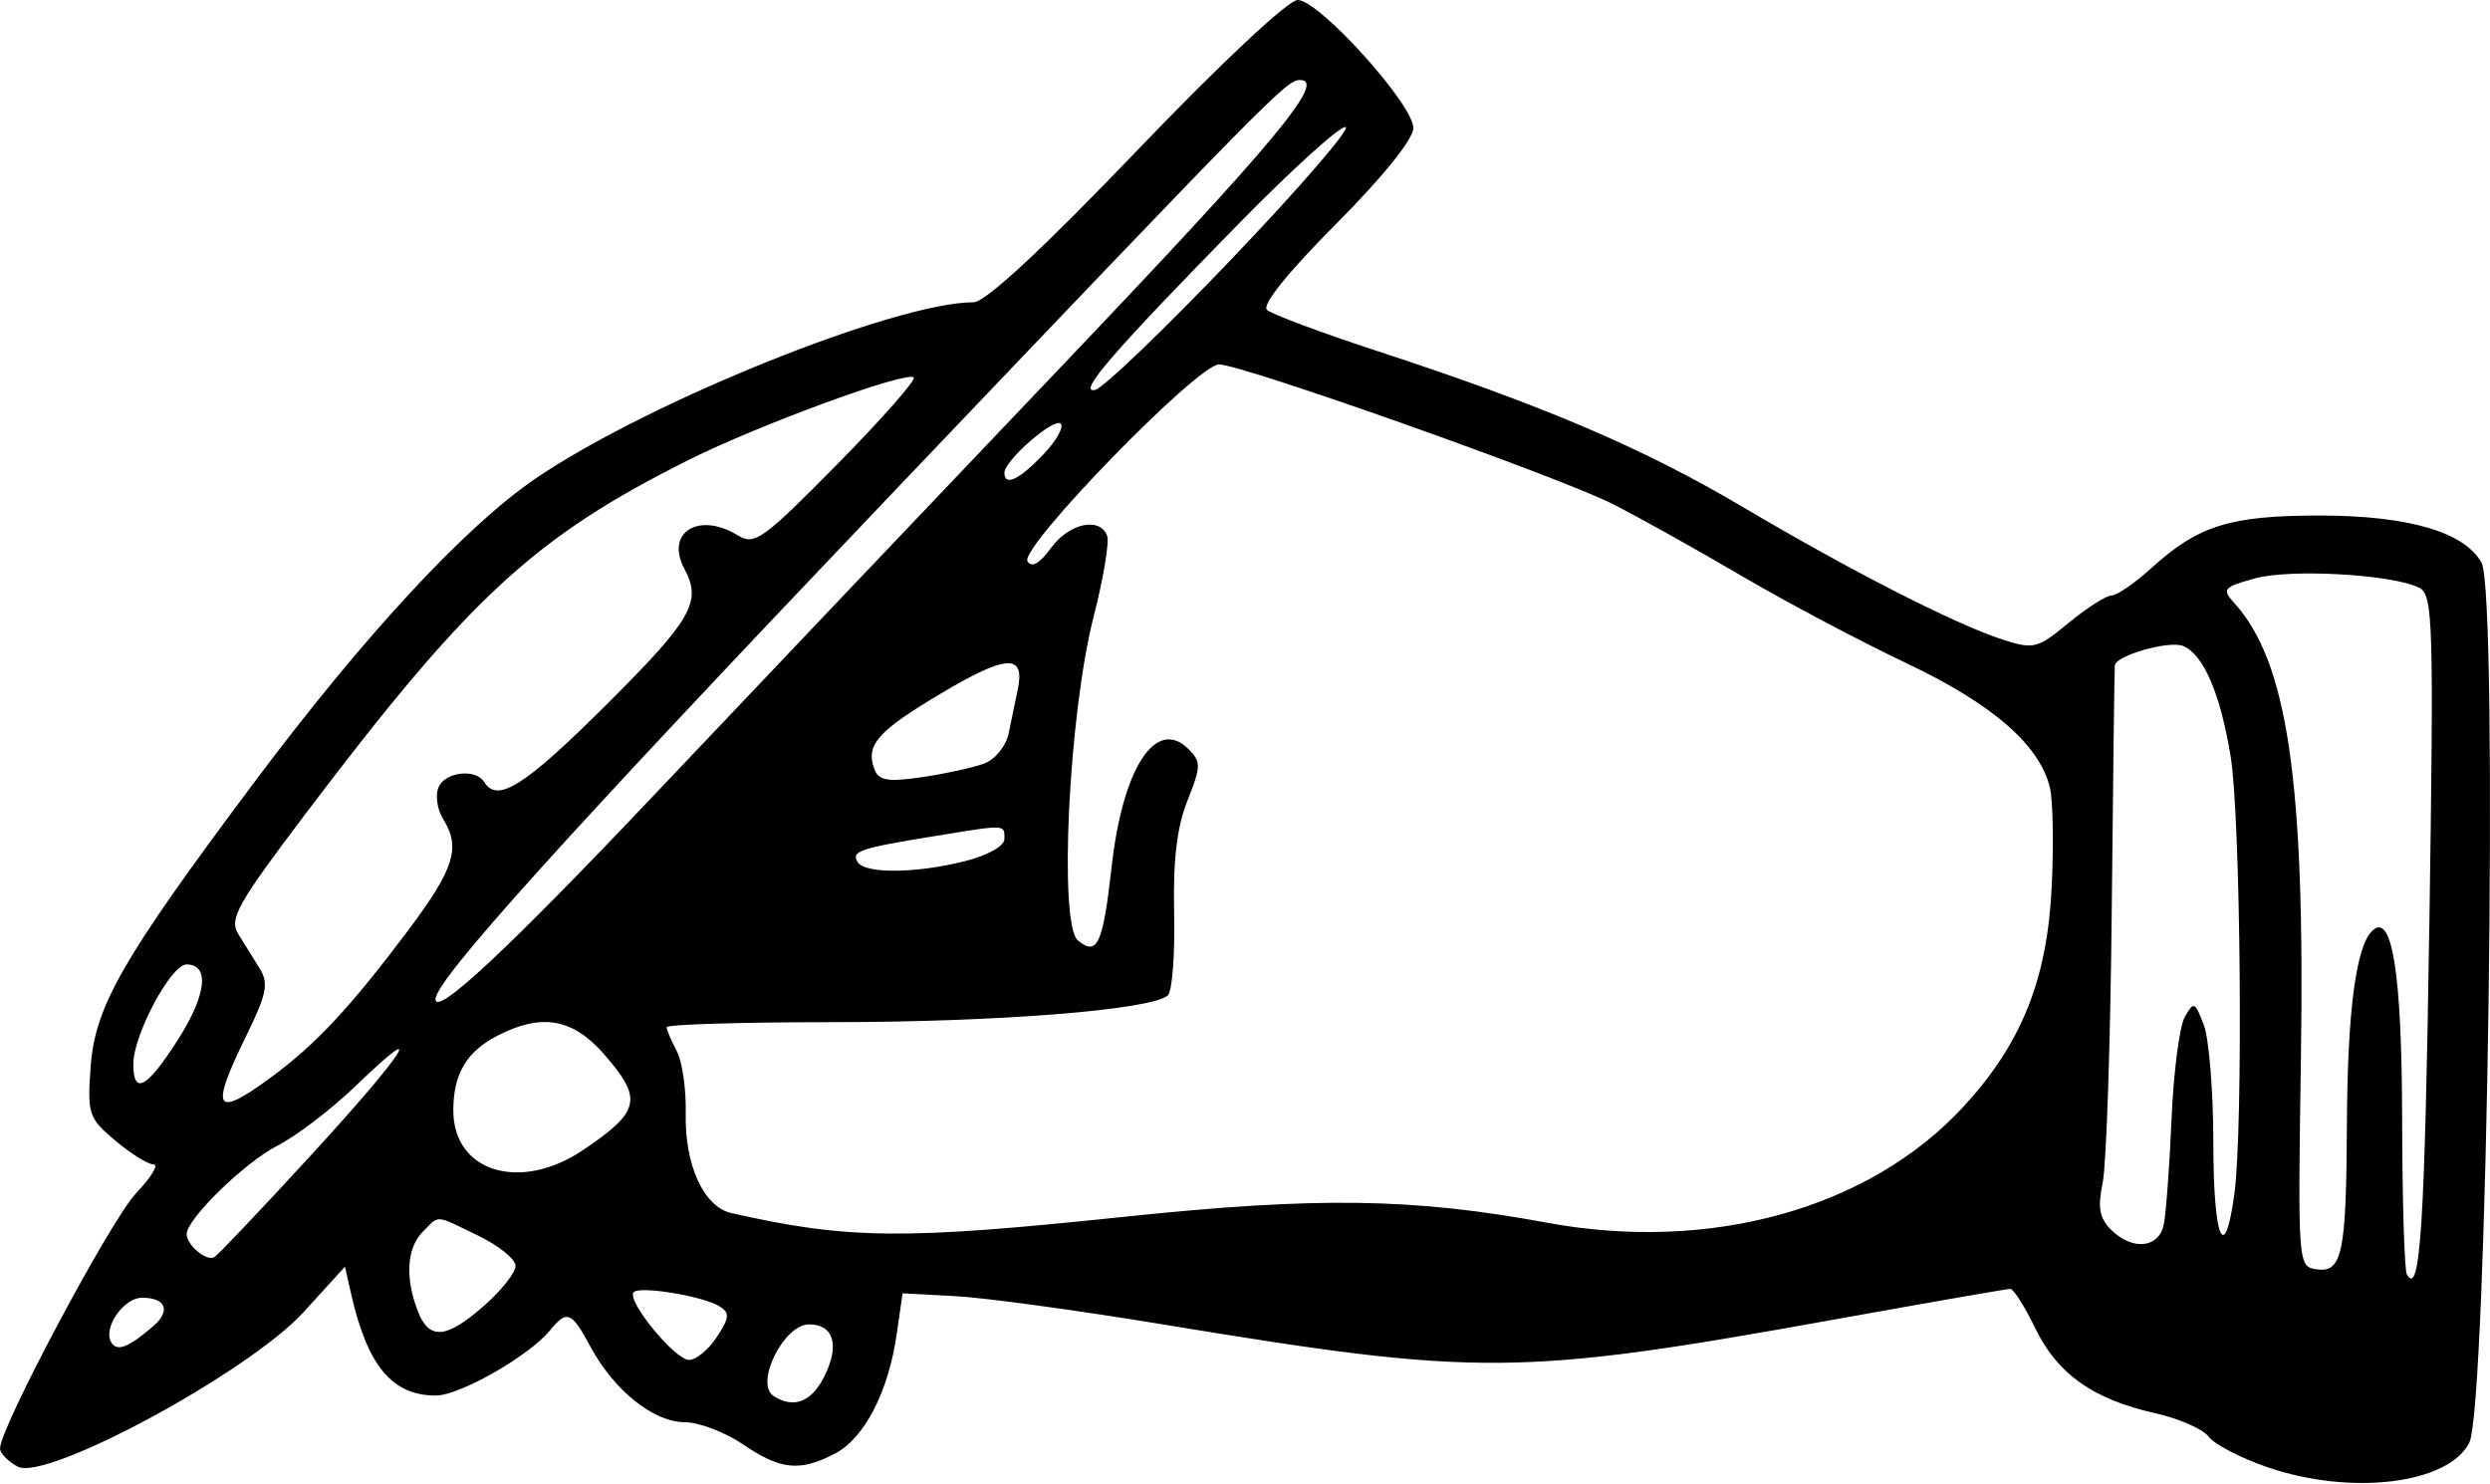
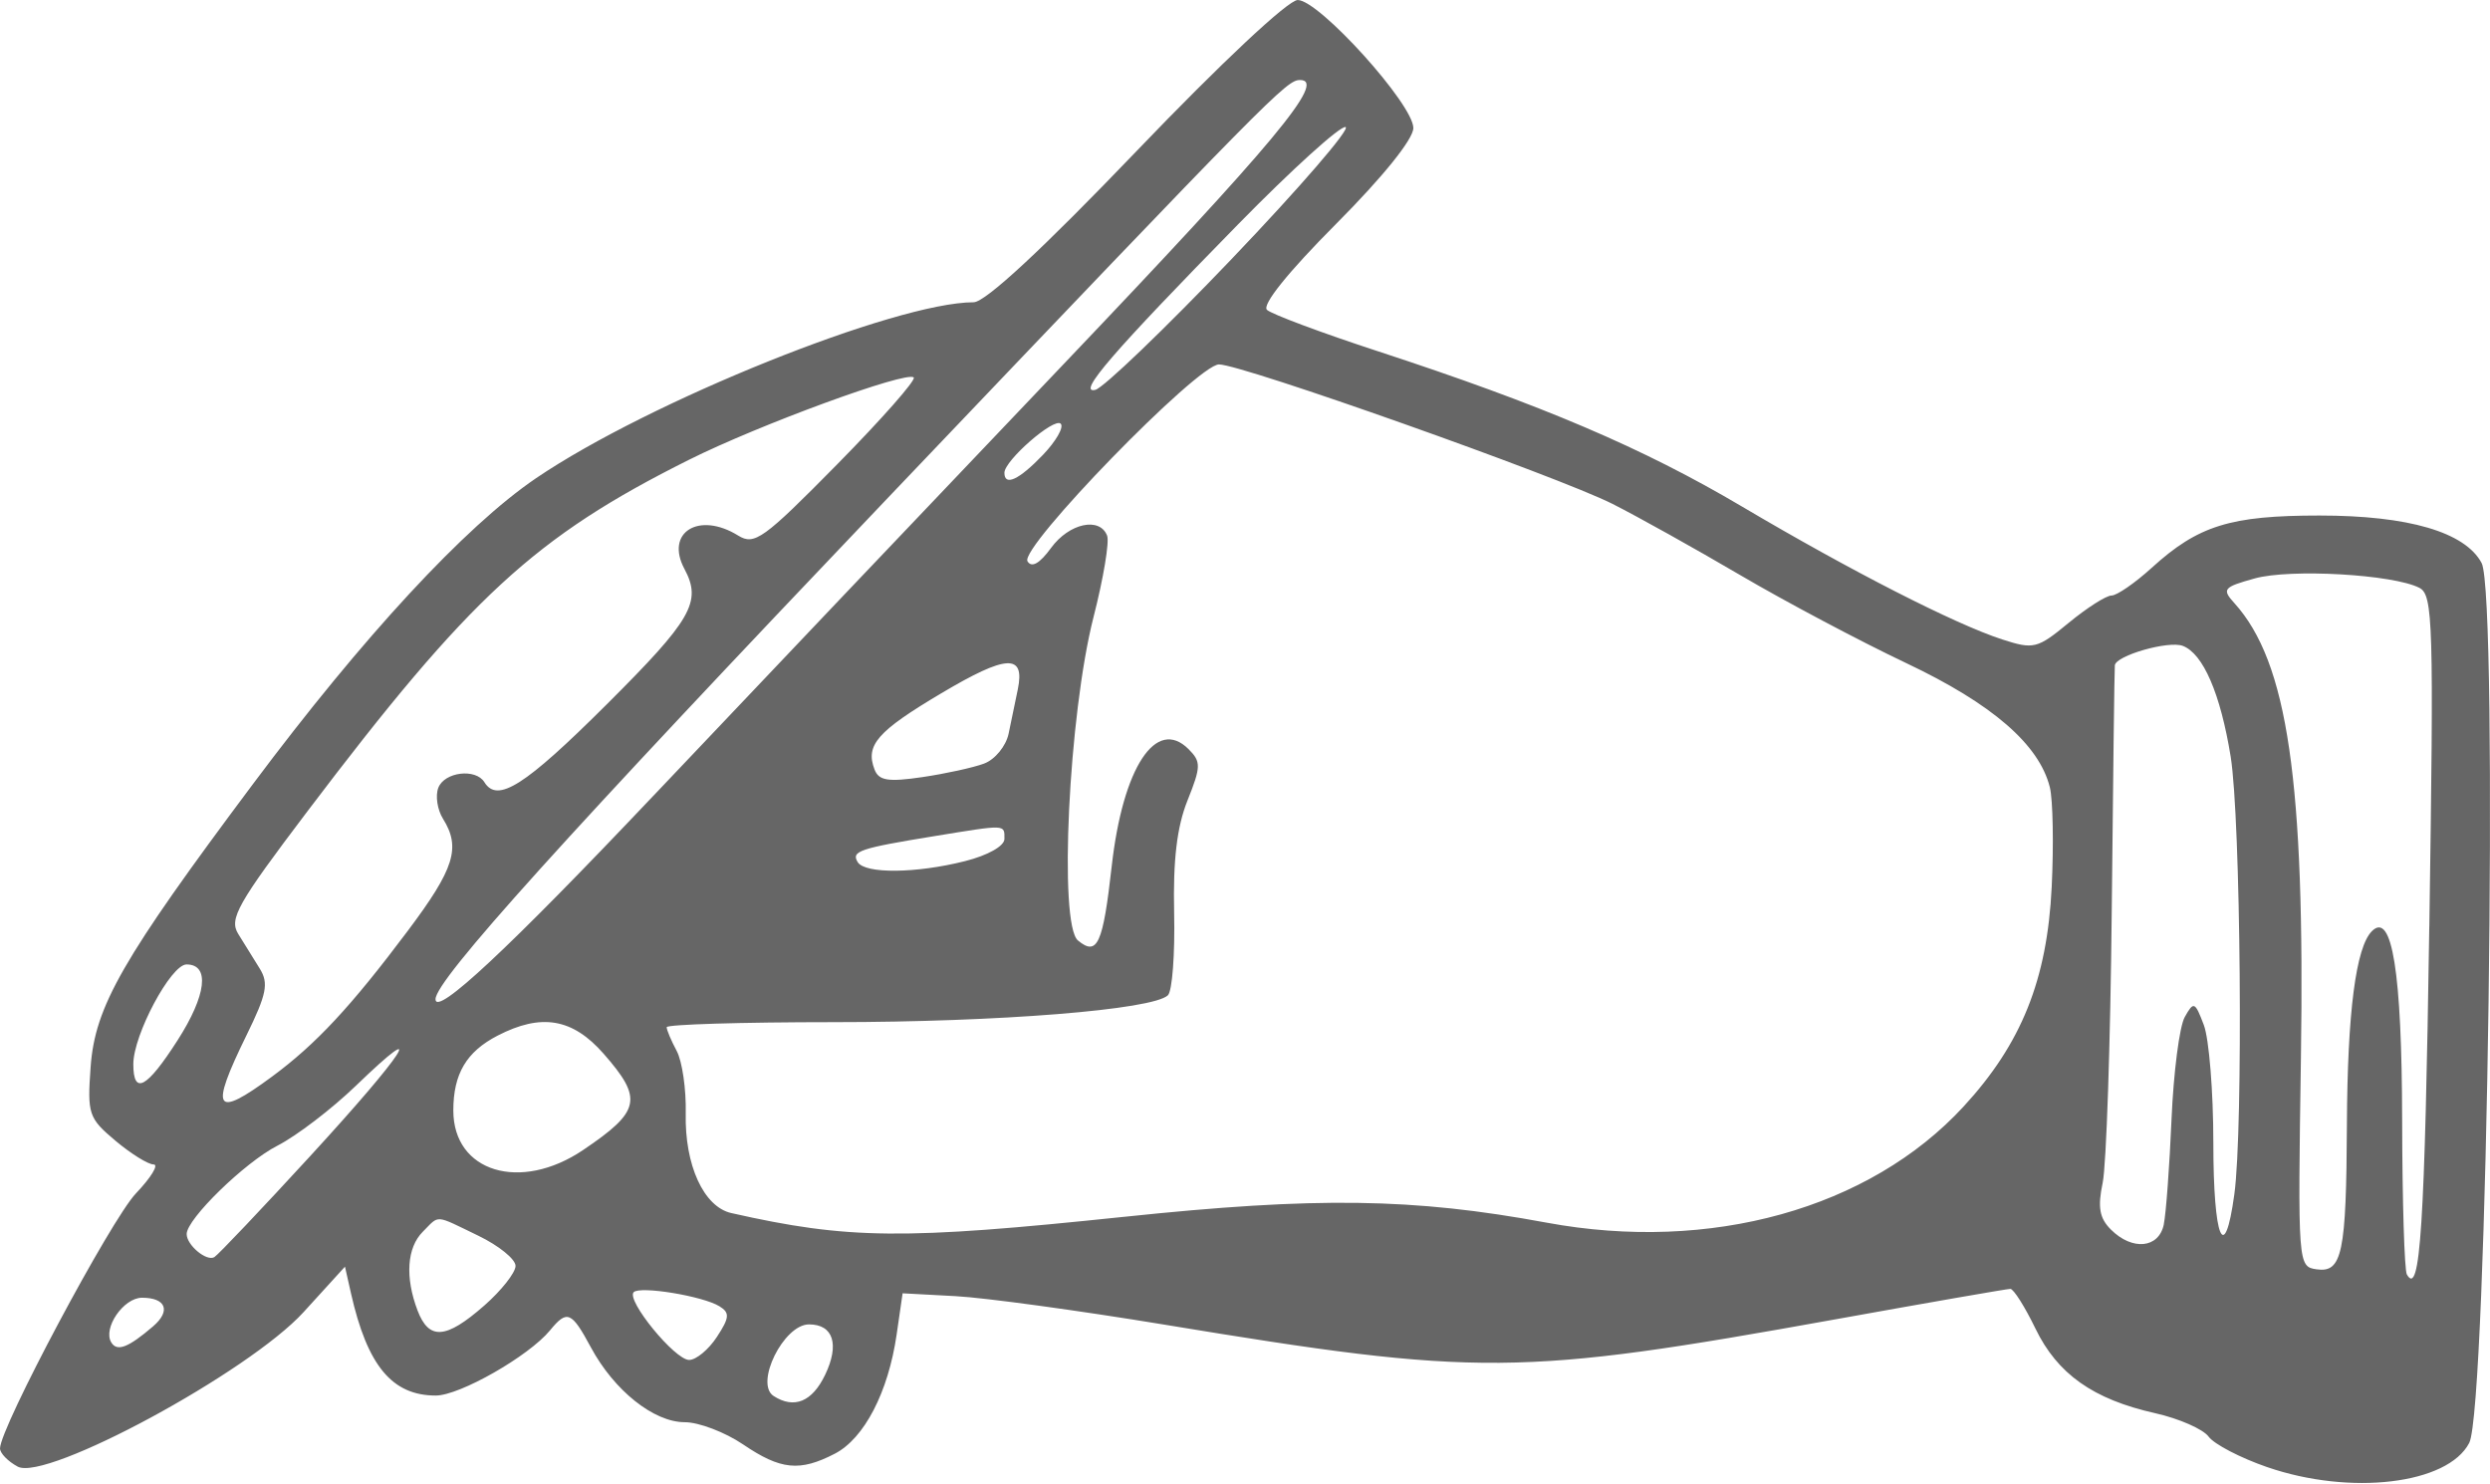
<svg xmlns="http://www.w3.org/2000/svg" width="123.745mm" height="73.703mm" viewBox="0 0 123.745 73.703" version="1.1" id="svg303" xml:space="preserve">
  <defs id="defs300" />
  <g id="layer1" transform="translate(-34.21325,-35.06722)">
-     <path style="fill:#000000;stroke-width:0.442" d="m 146.881,107.979 c -1.324,-0.457 -2.632,-1.138 -2.906,-1.513 -0.274,-0.375 -1.47,-0.899 -2.658,-1.166 -3.081,-0.69 -4.855,-1.945 -5.951,-4.209 -0.525,-1.084 -1.086,-1.97 -1.246,-1.969 -0.161,8.8e-4 -4.069,0.681 -8.685,1.512 -15.731,2.83 -17.695,2.846 -33.352,0.266 -4.252,-0.701 -8.919,-1.338 -10.372,-1.416 l -2.641,-0.142 -0.297,2.05 c -0.415,2.864 -1.608,5.163 -3.072,5.921 -1.746,0.903 -2.689,0.807 -4.559,-0.461 -0.895,-0.607 -2.2,-1.104 -2.899,-1.104 -1.537,0 -3.508,-1.571 -4.665,-3.72 -0.964,-1.79 -1.181,-1.88 -2.032,-0.843 -1.049,1.277 -4.486,3.238 -5.675,3.238 -2.173,0 -3.403,-1.482 -4.215,-5.08 l -0.299,-1.325 -2.056,2.258 c -2.716,2.983 -12.799,8.434 -14.207,7.68 -0.484,-0.259 -0.88,-0.666 -0.88,-0.904 0,-1.029 5.513,-11.373 6.757,-12.678 0.753,-0.79 1.146,-1.436 0.874,-1.436 -0.272,0 -1.127,-0.533 -1.901,-1.183 -1.328,-1.117 -1.396,-1.322 -1.227,-3.661 0.218,-3.015 1.563,-5.36 8.065,-14.058 5.49,-7.345 10.549,-12.811 14.071,-15.203 5.611,-3.811 17.868,-8.739 21.746,-8.744 0.582,-7.3e-4 3.42,-2.634 8.095,-7.511 4.209,-4.39 7.537,-7.51 8.012,-7.51 1.063,0 5.746,5.185 5.746,6.361 0,0.553 -1.509,2.426 -3.85,4.777 -2.377,2.388 -3.687,4.018 -3.424,4.261 0.234,0.216 2.712,1.141 5.506,2.055 8.197,2.681 13.168,4.802 18.112,7.726 5.404,3.197 10.573,5.836 12.919,6.597 1.565,0.507 1.744,0.463 3.303,-0.822 0.907,-0.747 1.866,-1.359 2.131,-1.359 0.265,0 1.164,-0.62 1.998,-1.378 2.312,-2.102 3.904,-2.598 8.339,-2.598 4.421,0 7.233,0.824 8.055,2.359 0.848,1.585 0.28,42.006 -0.615,43.73 -1.066,2.055 -5.899,2.632 -10.046,1.201 z m -71.662,-4.584 c 0.725,-1.512 0.407,-2.508 -0.8,-2.508 -1.261,0 -2.715,2.945 -1.758,3.56 1.021,0.655 1.916,0.287 2.557,-1.052 z m -5.38,-1.883 c 0.631,-0.962 0.651,-1.202 0.13,-1.524 -0.822,-0.508 -3.942,-1.022 -4.262,-0.703 -0.391,0.391 2.044,3.369 2.754,3.369 0.346,0 0.967,-0.514 1.378,-1.142 z m -28.016,-0.53 c 0.894,-0.767 0.64,-1.42 -0.552,-1.42 -0.919,0 -1.961,1.52 -1.525,2.225 0.289,0.468 0.845,0.253 2.078,-0.805 z m 16.45,-1.024 c 0.859,-0.754 1.561,-1.644 1.561,-1.978 0,-0.334 -0.832,-1.009 -1.85,-1.5 -2.208,-1.067 -1.911,-1.045 -2.757,-0.2 -0.792,0.792 -0.891,2.265 -0.263,3.915 0.567,1.49 1.409,1.43 3.309,-0.238 z m 96.67,-18.84 c 0.227,-15.117 0.187,-16.487 -0.495,-16.837 -1.3,-0.668 -6.409,-0.959 -8.181,-0.467 -1.566,0.435 -1.644,0.53 -1.011,1.229 2.647,2.925 3.514,8.849 3.306,22.592 -0.156,10.297 -0.149,10.382 0.779,10.515 1.272,0.182 1.476,-0.792 1.506,-7.202 0.027,-5.575 0.445,-8.807 1.243,-9.605 1.002,-1.002 1.489,2.042 1.502,9.384 0.007,4.009 0.113,7.463 0.234,7.677 0.663,1.16 0.891,-2.378 1.115,-17.286 z M 49.656,92.493 c 4.688,-5.106 5.924,-7.013 2.25,-3.472 -1.202,1.159 -2.96,2.502 -3.907,2.985 -1.615,0.824 -4.509,3.642 -4.509,4.391 0,0.552 0.996,1.381 1.378,1.145 0.194,-0.12 2.349,-2.392 4.789,-5.049 z m 92.09,3.425 c 0.113,-0.547 0.286,-2.897 0.385,-5.223 0.099,-2.326 0.394,-4.612 0.656,-5.08 0.446,-0.797 0.507,-0.772 0.949,0.392 0.26,0.684 0.473,3.318 0.473,5.853 0,4.776 0.554,6.135 1.044,2.56 0.448,-3.269 0.318,-18.661 -0.183,-21.753 -0.507,-3.126 -1.366,-5.113 -2.378,-5.501 -0.705,-0.27 -3.317,0.476 -3.378,0.965 -0.02,0.158 -0.089,5.655 -0.154,12.215 -0.065,6.56 -0.268,12.638 -0.451,13.507 -0.255,1.21 -0.16,1.753 0.407,2.319 1.065,1.065 2.386,0.937 2.632,-0.254 z m -51.668,-0.377 c 9.573,-1.005 14.359,-0.939 20.999,0.29 8.139,1.507 16.038,-0.692 20.717,-5.768 2.88,-3.124 4.158,-6.307 4.382,-10.911 0.103,-2.115 0.061,-4.347 -0.093,-4.962 -0.534,-2.128 -2.868,-4.145 -7.131,-6.165 -2.277,-1.079 -5.989,-3.046 -8.247,-4.371 -2.258,-1.325 -5.12,-2.921 -6.359,-3.546 -2.707,-1.365 -18.411,-6.93 -19.553,-6.93 -1.069,0 -9.931,9.113 -9.516,9.785 0.208,0.337 0.603,0.113 1.168,-0.662 0.896,-1.23 2.423,-1.564 2.789,-0.611 0.118,0.308 -0.184,2.123 -0.673,4.032 -1.239,4.844 -1.743,15.283 -0.777,16.085 0.963,0.799 1.244,0.182 1.678,-3.69 0.551,-4.911 2.206,-7.431 3.821,-5.817 0.625,0.625 0.62,0.864 -0.056,2.552 -0.525,1.312 -0.721,2.962 -0.663,5.583 0.045,2.046 -0.094,3.889 -0.31,4.096 -0.751,0.72 -8.401,1.334 -16.626,1.335 -4.556,8.9e-4 -8.283,0.114 -8.283,0.251 0,0.137 0.224,0.668 0.498,1.18 0.274,0.512 0.476,1.906 0.449,3.099 -0.058,2.568 0.892,4.648 2.264,4.958 5.816,1.313 8.544,1.339 19.523,0.186 z m -26.882,-3.323 c 2.857,-1.93 2.985,-2.538 1.01,-4.788 -1.54,-1.754 -3.092,-2.017 -5.264,-0.894 -1.55,0.801 -2.2,1.901 -2.2,3.721 0,3.059 3.33,4.071 6.454,1.961 z m -15.466,-3.644 c 2.185,-1.612 3.921,-3.475 6.757,-7.257 2.31,-3.079 2.637,-4.124 1.743,-5.556 -0.281,-0.45 -0.387,-1.143 -0.235,-1.54 0.304,-0.792 1.859,-0.981 2.292,-0.279 0.649,1.049 2.01,0.184 6.066,-3.857 4.245,-4.229 4.75,-5.107 3.875,-6.742 -0.973,-1.819 0.716,-2.869 2.669,-1.66 0.81,0.502 1.258,0.18 4.921,-3.539 2.216,-2.25 3.929,-4.193 3.805,-4.317 -0.342,-0.342 -7.68,2.345 -11.175,4.093 -7.655,3.828 -10.89,6.81 -18.972,17.488 -3.467,4.58 -3.887,5.326 -3.423,6.074 0.291,0.469 0.772,1.245 1.069,1.723 0.453,0.73 0.346,1.267 -0.663,3.323 -1.835,3.743 -1.582,4.15 1.271,2.046 z m -4.693,-1.805 c 1.438,-2.241 1.619,-3.771 0.446,-3.771 -0.775,0 -2.644,3.5 -2.644,4.953 0,1.566 0.664,1.21 2.198,-1.182 z m 23.644,-12.149 c 4.616,-4.875 13.76,-14.497 20.32,-21.383 10.605,-11.132 13.154,-14.193 11.821,-14.193 -0.672,0 -1.337,0.675 -20.48,20.762 -16.09,16.885 -22.485,23.972 -22.485,24.919 0,0.88 3.625,-2.505 10.823,-10.106 z m 15.486,3.245 c 1.137,-0.286 1.963,-0.751 1.963,-1.104 0,-0.732 0.126,-0.727 -3.498,-0.137 -3.705,0.603 -4.129,0.747 -3.793,1.29 0.364,0.588 2.888,0.565 5.328,-0.049 z m 0.956,-4.851 c 0.54,-0.201 1.087,-0.87 1.215,-1.486 0.128,-0.616 0.333,-1.605 0.456,-2.197 0.369,-1.788 -0.55,-1.742 -3.804,0.192 -3.175,1.886 -3.78,2.576 -3.316,3.785 0.213,0.556 0.674,0.63 2.366,0.382 1.156,-0.17 2.543,-0.473 3.083,-0.675 z m 2.918,-15.337 c 0.656,-0.685 1.055,-1.384 0.886,-1.552 -0.326,-0.326 -2.798,1.829 -2.798,2.439 0,0.688 0.726,0.351 1.911,-0.886 z m 9.409,-9.768 c 3.349,-3.506 5.885,-6.443 5.635,-6.527 -0.25,-0.083 -2.652,2.09 -5.337,4.829 -6.251,6.377 -8.031,8.44 -7.104,8.233 0.394,-0.088 3.457,-3.029 6.807,-6.535 z" id="path319" />
+     <path style="fill:#666666;stroke-width:0.442" d="m 146.881,107.979 c -1.324,-0.457 -2.632,-1.138 -2.906,-1.513 -0.274,-0.375 -1.47,-0.899 -2.658,-1.166 -3.081,-0.69 -4.855,-1.945 -5.951,-4.209 -0.525,-1.084 -1.086,-1.97 -1.246,-1.969 -0.161,8.8e-4 -4.069,0.681 -8.685,1.512 -15.731,2.83 -17.695,2.846 -33.352,0.266 -4.252,-0.701 -8.919,-1.338 -10.372,-1.416 l -2.641,-0.142 -0.297,2.05 c -0.415,2.864 -1.608,5.163 -3.072,5.921 -1.746,0.903 -2.689,0.807 -4.559,-0.461 -0.895,-0.607 -2.2,-1.104 -2.899,-1.104 -1.537,0 -3.508,-1.571 -4.665,-3.72 -0.964,-1.79 -1.181,-1.88 -2.032,-0.843 -1.049,1.277 -4.486,3.238 -5.675,3.238 -2.173,0 -3.403,-1.482 -4.215,-5.08 l -0.299,-1.325 -2.056,2.258 c -2.716,2.983 -12.799,8.434 -14.207,7.68 -0.484,-0.259 -0.88,-0.666 -0.88,-0.904 0,-1.029 5.513,-11.373 6.757,-12.678 0.753,-0.79 1.146,-1.436 0.874,-1.436 -0.272,0 -1.127,-0.533 -1.901,-1.183 -1.328,-1.117 -1.396,-1.322 -1.227,-3.661 0.218,-3.015 1.563,-5.36 8.065,-14.058 5.49,-7.345 10.549,-12.811 14.071,-15.203 5.611,-3.811 17.868,-8.739 21.746,-8.744 0.582,-7.3e-4 3.42,-2.634 8.095,-7.511 4.209,-4.39 7.537,-7.51 8.012,-7.51 1.063,0 5.746,5.185 5.746,6.361 0,0.553 -1.509,2.426 -3.85,4.777 -2.377,2.388 -3.687,4.018 -3.424,4.261 0.234,0.216 2.712,1.141 5.506,2.055 8.197,2.681 13.168,4.802 18.112,7.726 5.404,3.197 10.573,5.836 12.919,6.597 1.565,0.507 1.744,0.463 3.303,-0.822 0.907,-0.747 1.866,-1.359 2.131,-1.359 0.265,0 1.164,-0.62 1.998,-1.378 2.312,-2.102 3.904,-2.598 8.339,-2.598 4.421,0 7.233,0.824 8.055,2.359 0.848,1.585 0.28,42.006 -0.615,43.73 -1.066,2.055 -5.899,2.632 -10.046,1.201 z m -71.662,-4.584 c 0.725,-1.512 0.407,-2.508 -0.8,-2.508 -1.261,0 -2.715,2.945 -1.758,3.56 1.021,0.655 1.916,0.287 2.557,-1.052 z m -5.38,-1.883 c 0.631,-0.962 0.651,-1.202 0.13,-1.524 -0.822,-0.508 -3.942,-1.022 -4.262,-0.703 -0.391,0.391 2.044,3.369 2.754,3.369 0.346,0 0.967,-0.514 1.378,-1.142 z m -28.016,-0.53 c 0.894,-0.767 0.64,-1.42 -0.552,-1.42 -0.919,0 -1.961,1.52 -1.525,2.225 0.289,0.468 0.845,0.253 2.078,-0.805 z m 16.45,-1.024 c 0.859,-0.754 1.561,-1.644 1.561,-1.978 0,-0.334 -0.832,-1.009 -1.85,-1.5 -2.208,-1.067 -1.911,-1.045 -2.757,-0.2 -0.792,0.792 -0.891,2.265 -0.263,3.915 0.567,1.49 1.409,1.43 3.309,-0.238 z m 96.67,-18.84 c 0.227,-15.117 0.187,-16.487 -0.495,-16.837 -1.3,-0.668 -6.409,-0.959 -8.181,-0.467 -1.566,0.435 -1.644,0.53 -1.011,1.229 2.647,2.925 3.514,8.849 3.306,22.592 -0.156,10.297 -0.149,10.382 0.779,10.515 1.272,0.182 1.476,-0.792 1.506,-7.202 0.027,-5.575 0.445,-8.807 1.243,-9.605 1.002,-1.002 1.489,2.042 1.502,9.384 0.007,4.009 0.113,7.463 0.234,7.677 0.663,1.16 0.891,-2.378 1.115,-17.286 z M 49.656,92.493 c 4.688,-5.106 5.924,-7.013 2.25,-3.472 -1.202,1.159 -2.96,2.502 -3.907,2.985 -1.615,0.824 -4.509,3.642 -4.509,4.391 0,0.552 0.996,1.381 1.378,1.145 0.194,-0.12 2.349,-2.392 4.789,-5.049 z m 92.09,3.425 c 0.113,-0.547 0.286,-2.897 0.385,-5.223 0.099,-2.326 0.394,-4.612 0.656,-5.08 0.446,-0.797 0.507,-0.772 0.949,0.392 0.26,0.684 0.473,3.318 0.473,5.853 0,4.776 0.554,6.135 1.044,2.56 0.448,-3.269 0.318,-18.661 -0.183,-21.753 -0.507,-3.126 -1.366,-5.113 -2.378,-5.501 -0.705,-0.27 -3.317,0.476 -3.378,0.965 -0.02,0.158 -0.089,5.655 -0.154,12.215 -0.065,6.56 -0.268,12.638 -0.451,13.507 -0.255,1.21 -0.16,1.753 0.407,2.319 1.065,1.065 2.386,0.937 2.632,-0.254 z m -51.668,-0.377 c 9.573,-1.005 14.359,-0.939 20.999,0.29 8.139,1.507 16.038,-0.692 20.717,-5.768 2.88,-3.124 4.158,-6.307 4.382,-10.911 0.103,-2.115 0.061,-4.347 -0.093,-4.962 -0.534,-2.128 -2.868,-4.145 -7.131,-6.165 -2.277,-1.079 -5.989,-3.046 -8.247,-4.371 -2.258,-1.325 -5.12,-2.921 -6.359,-3.546 -2.707,-1.365 -18.411,-6.93 -19.553,-6.93 -1.069,0 -9.931,9.113 -9.516,9.785 0.208,0.337 0.603,0.113 1.168,-0.662 0.896,-1.23 2.423,-1.564 2.789,-0.611 0.118,0.308 -0.184,2.123 -0.673,4.032 -1.239,4.844 -1.743,15.283 -0.777,16.085 0.963,0.799 1.244,0.182 1.678,-3.69 0.551,-4.911 2.206,-7.431 3.821,-5.817 0.625,0.625 0.62,0.864 -0.056,2.552 -0.525,1.312 -0.721,2.962 -0.663,5.583 0.045,2.046 -0.094,3.889 -0.31,4.096 -0.751,0.72 -8.401,1.334 -16.626,1.335 -4.556,8.9e-4 -8.283,0.114 -8.283,0.251 0,0.137 0.224,0.668 0.498,1.18 0.274,0.512 0.476,1.906 0.449,3.099 -0.058,2.568 0.892,4.648 2.264,4.958 5.816,1.313 8.544,1.339 19.523,0.186 z m -26.882,-3.323 c 2.857,-1.93 2.985,-2.538 1.01,-4.788 -1.54,-1.754 -3.092,-2.017 -5.264,-0.894 -1.55,0.801 -2.2,1.901 -2.2,3.721 0,3.059 3.33,4.071 6.454,1.961 z m -15.466,-3.644 c 2.185,-1.612 3.921,-3.475 6.757,-7.257 2.31,-3.079 2.637,-4.124 1.743,-5.556 -0.281,-0.45 -0.387,-1.143 -0.235,-1.54 0.304,-0.792 1.859,-0.981 2.292,-0.279 0.649,1.049 2.01,0.184 6.066,-3.857 4.245,-4.229 4.75,-5.107 3.875,-6.742 -0.973,-1.819 0.716,-2.869 2.669,-1.66 0.81,0.502 1.258,0.18 4.921,-3.539 2.216,-2.25 3.929,-4.193 3.805,-4.317 -0.342,-0.342 -7.68,2.345 -11.175,4.093 -7.655,3.828 -10.89,6.81 -18.972,17.488 -3.467,4.58 -3.887,5.326 -3.423,6.074 0.291,0.469 0.772,1.245 1.069,1.723 0.453,0.73 0.346,1.267 -0.663,3.323 -1.835,3.743 -1.582,4.15 1.271,2.046 z m -4.693,-1.805 c 1.438,-2.241 1.619,-3.771 0.446,-3.771 -0.775,0 -2.644,3.5 -2.644,4.953 0,1.566 0.664,1.21 2.198,-1.182 z m 23.644,-12.149 c 4.616,-4.875 13.76,-14.497 20.32,-21.383 10.605,-11.132 13.154,-14.193 11.821,-14.193 -0.672,0 -1.337,0.675 -20.48,20.762 -16.09,16.885 -22.485,23.972 -22.485,24.919 0,0.88 3.625,-2.505 10.823,-10.106 z m 15.486,3.245 c 1.137,-0.286 1.963,-0.751 1.963,-1.104 0,-0.732 0.126,-0.727 -3.498,-0.137 -3.705,0.603 -4.129,0.747 -3.793,1.29 0.364,0.588 2.888,0.565 5.328,-0.049 z m 0.956,-4.851 c 0.54,-0.201 1.087,-0.87 1.215,-1.486 0.128,-0.616 0.333,-1.605 0.456,-2.197 0.369,-1.788 -0.55,-1.742 -3.804,0.192 -3.175,1.886 -3.78,2.576 -3.316,3.785 0.213,0.556 0.674,0.63 2.366,0.382 1.156,-0.17 2.543,-0.473 3.083,-0.675 z m 2.918,-15.337 c 0.656,-0.685 1.055,-1.384 0.886,-1.552 -0.326,-0.326 -2.798,1.829 -2.798,2.439 0,0.688 0.726,0.351 1.911,-0.886 z m 9.409,-9.768 c 3.349,-3.506 5.885,-6.443 5.635,-6.527 -0.25,-0.083 -2.652,2.09 -5.337,4.829 -6.251,6.377 -8.031,8.44 -7.104,8.233 0.394,-0.088 3.457,-3.029 6.807,-6.535 z" id="path319" />
  </g>
</svg>
